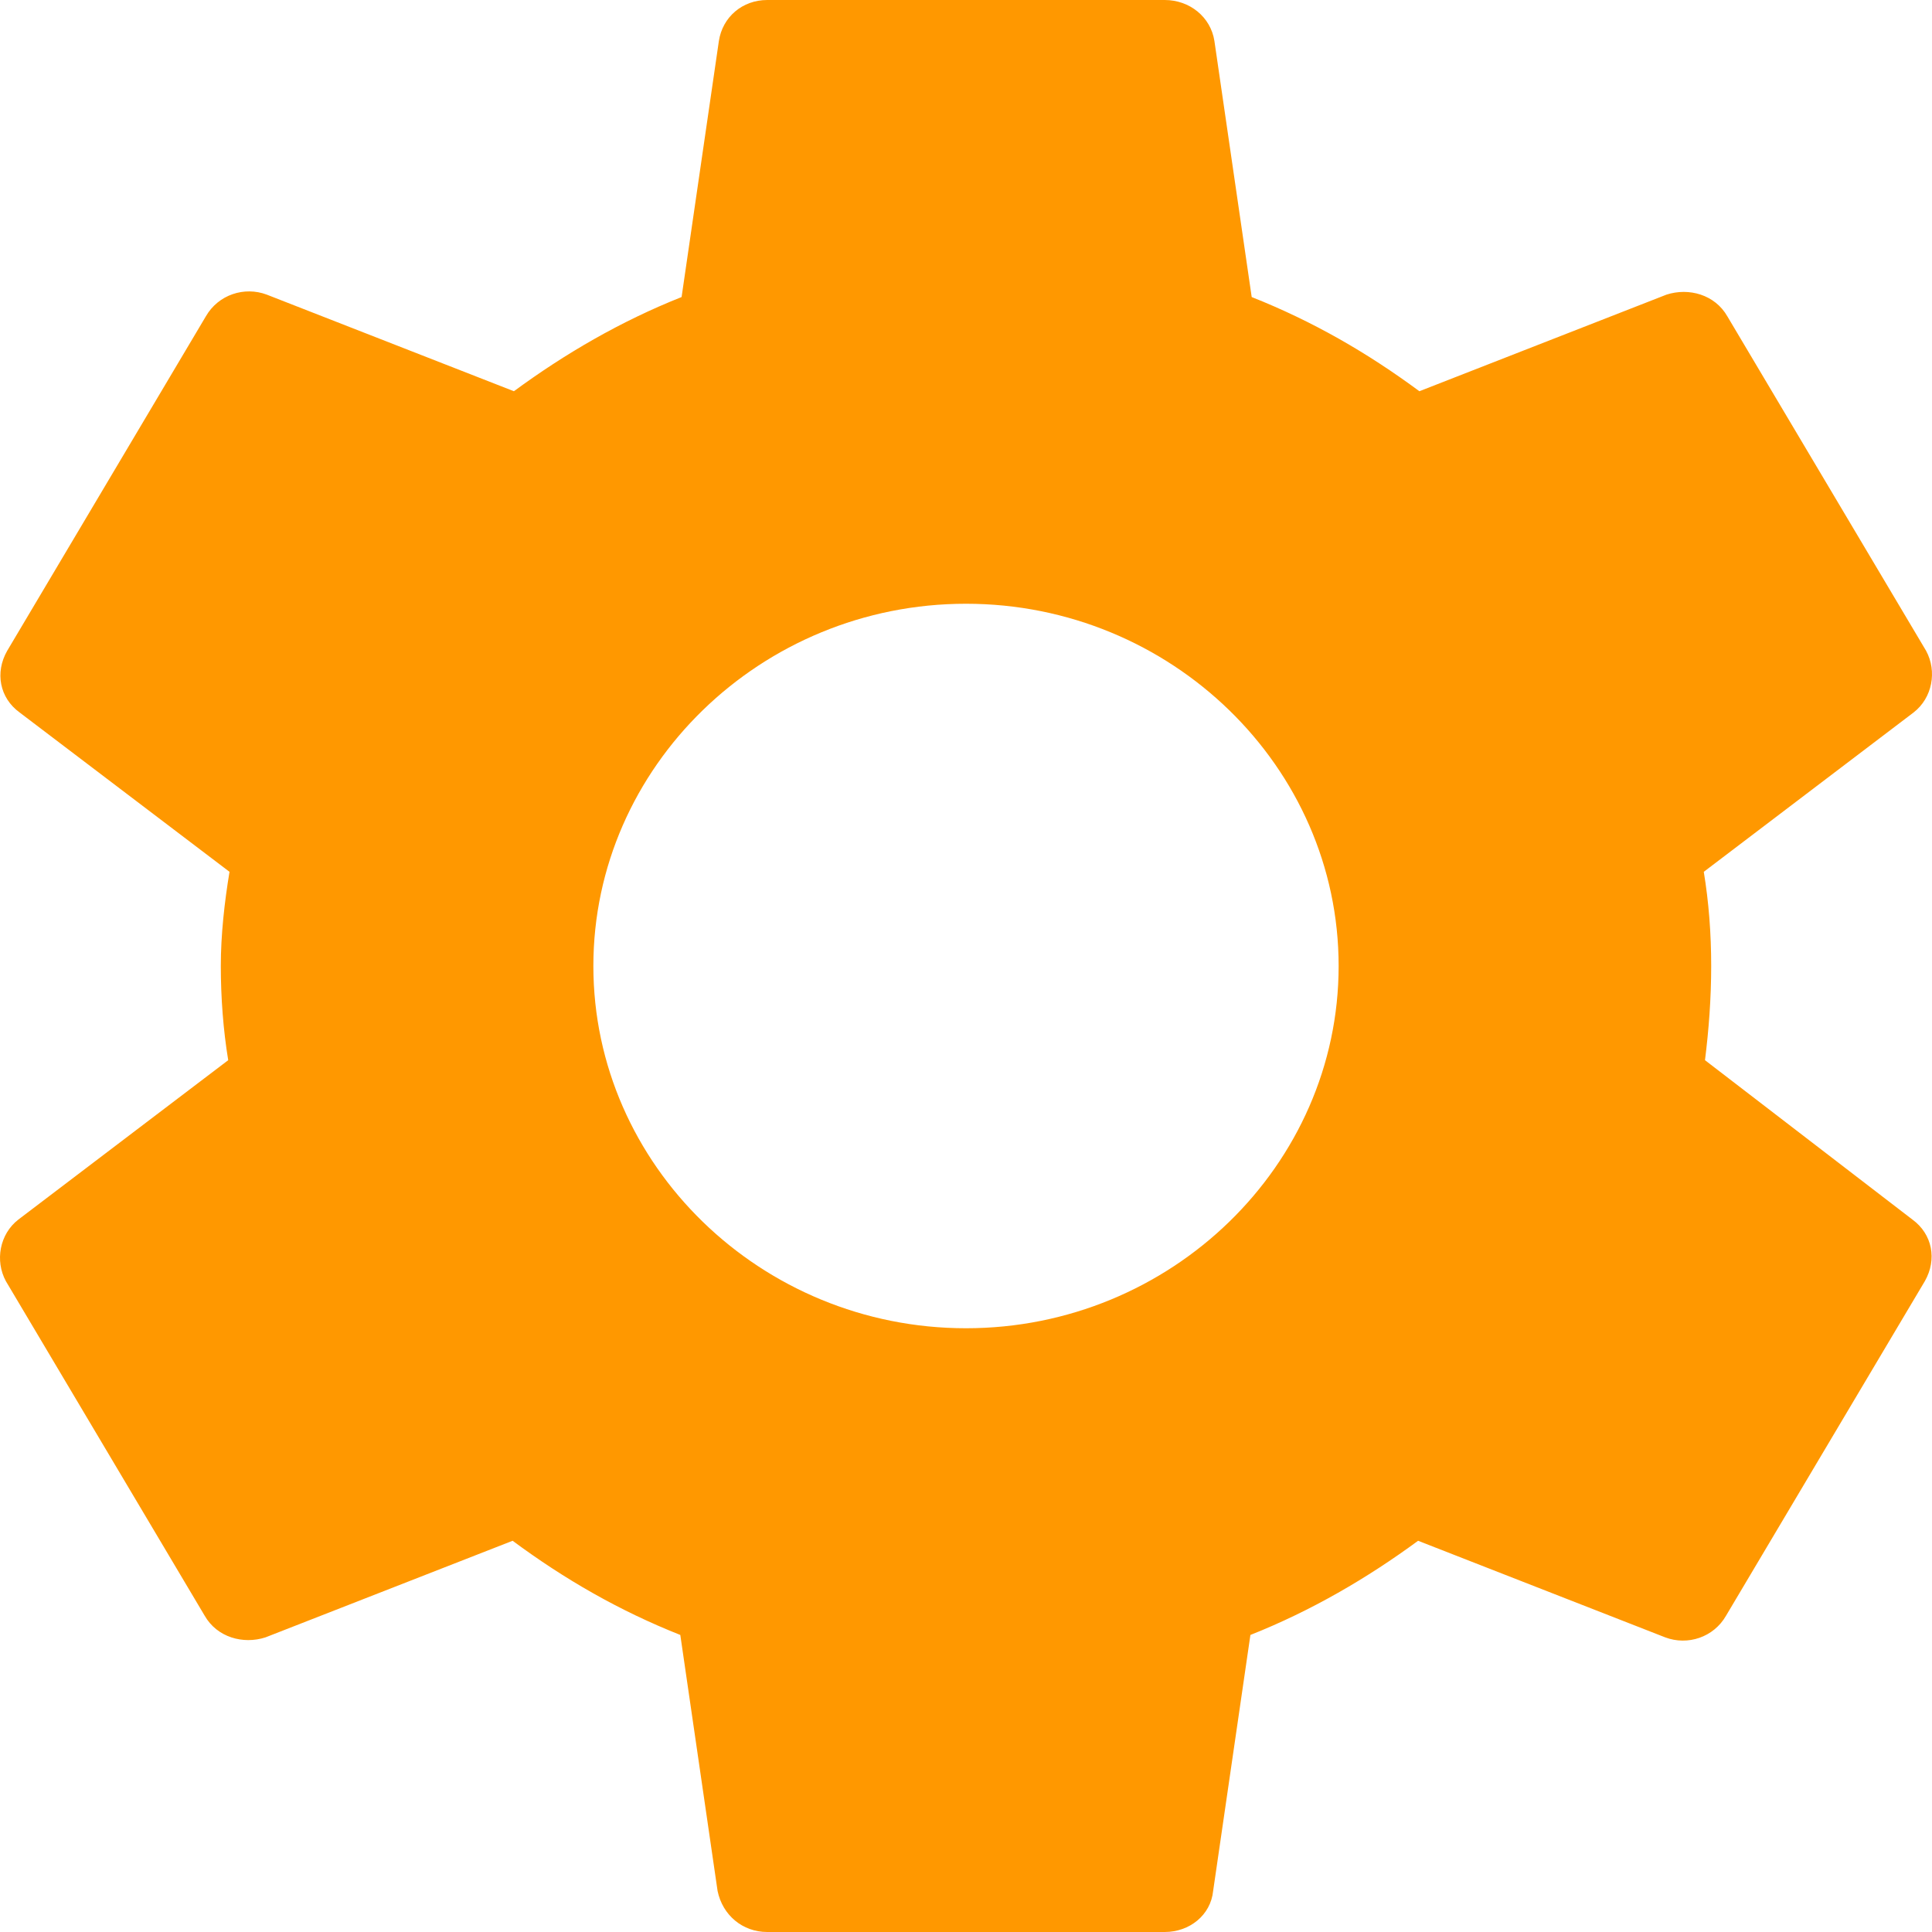
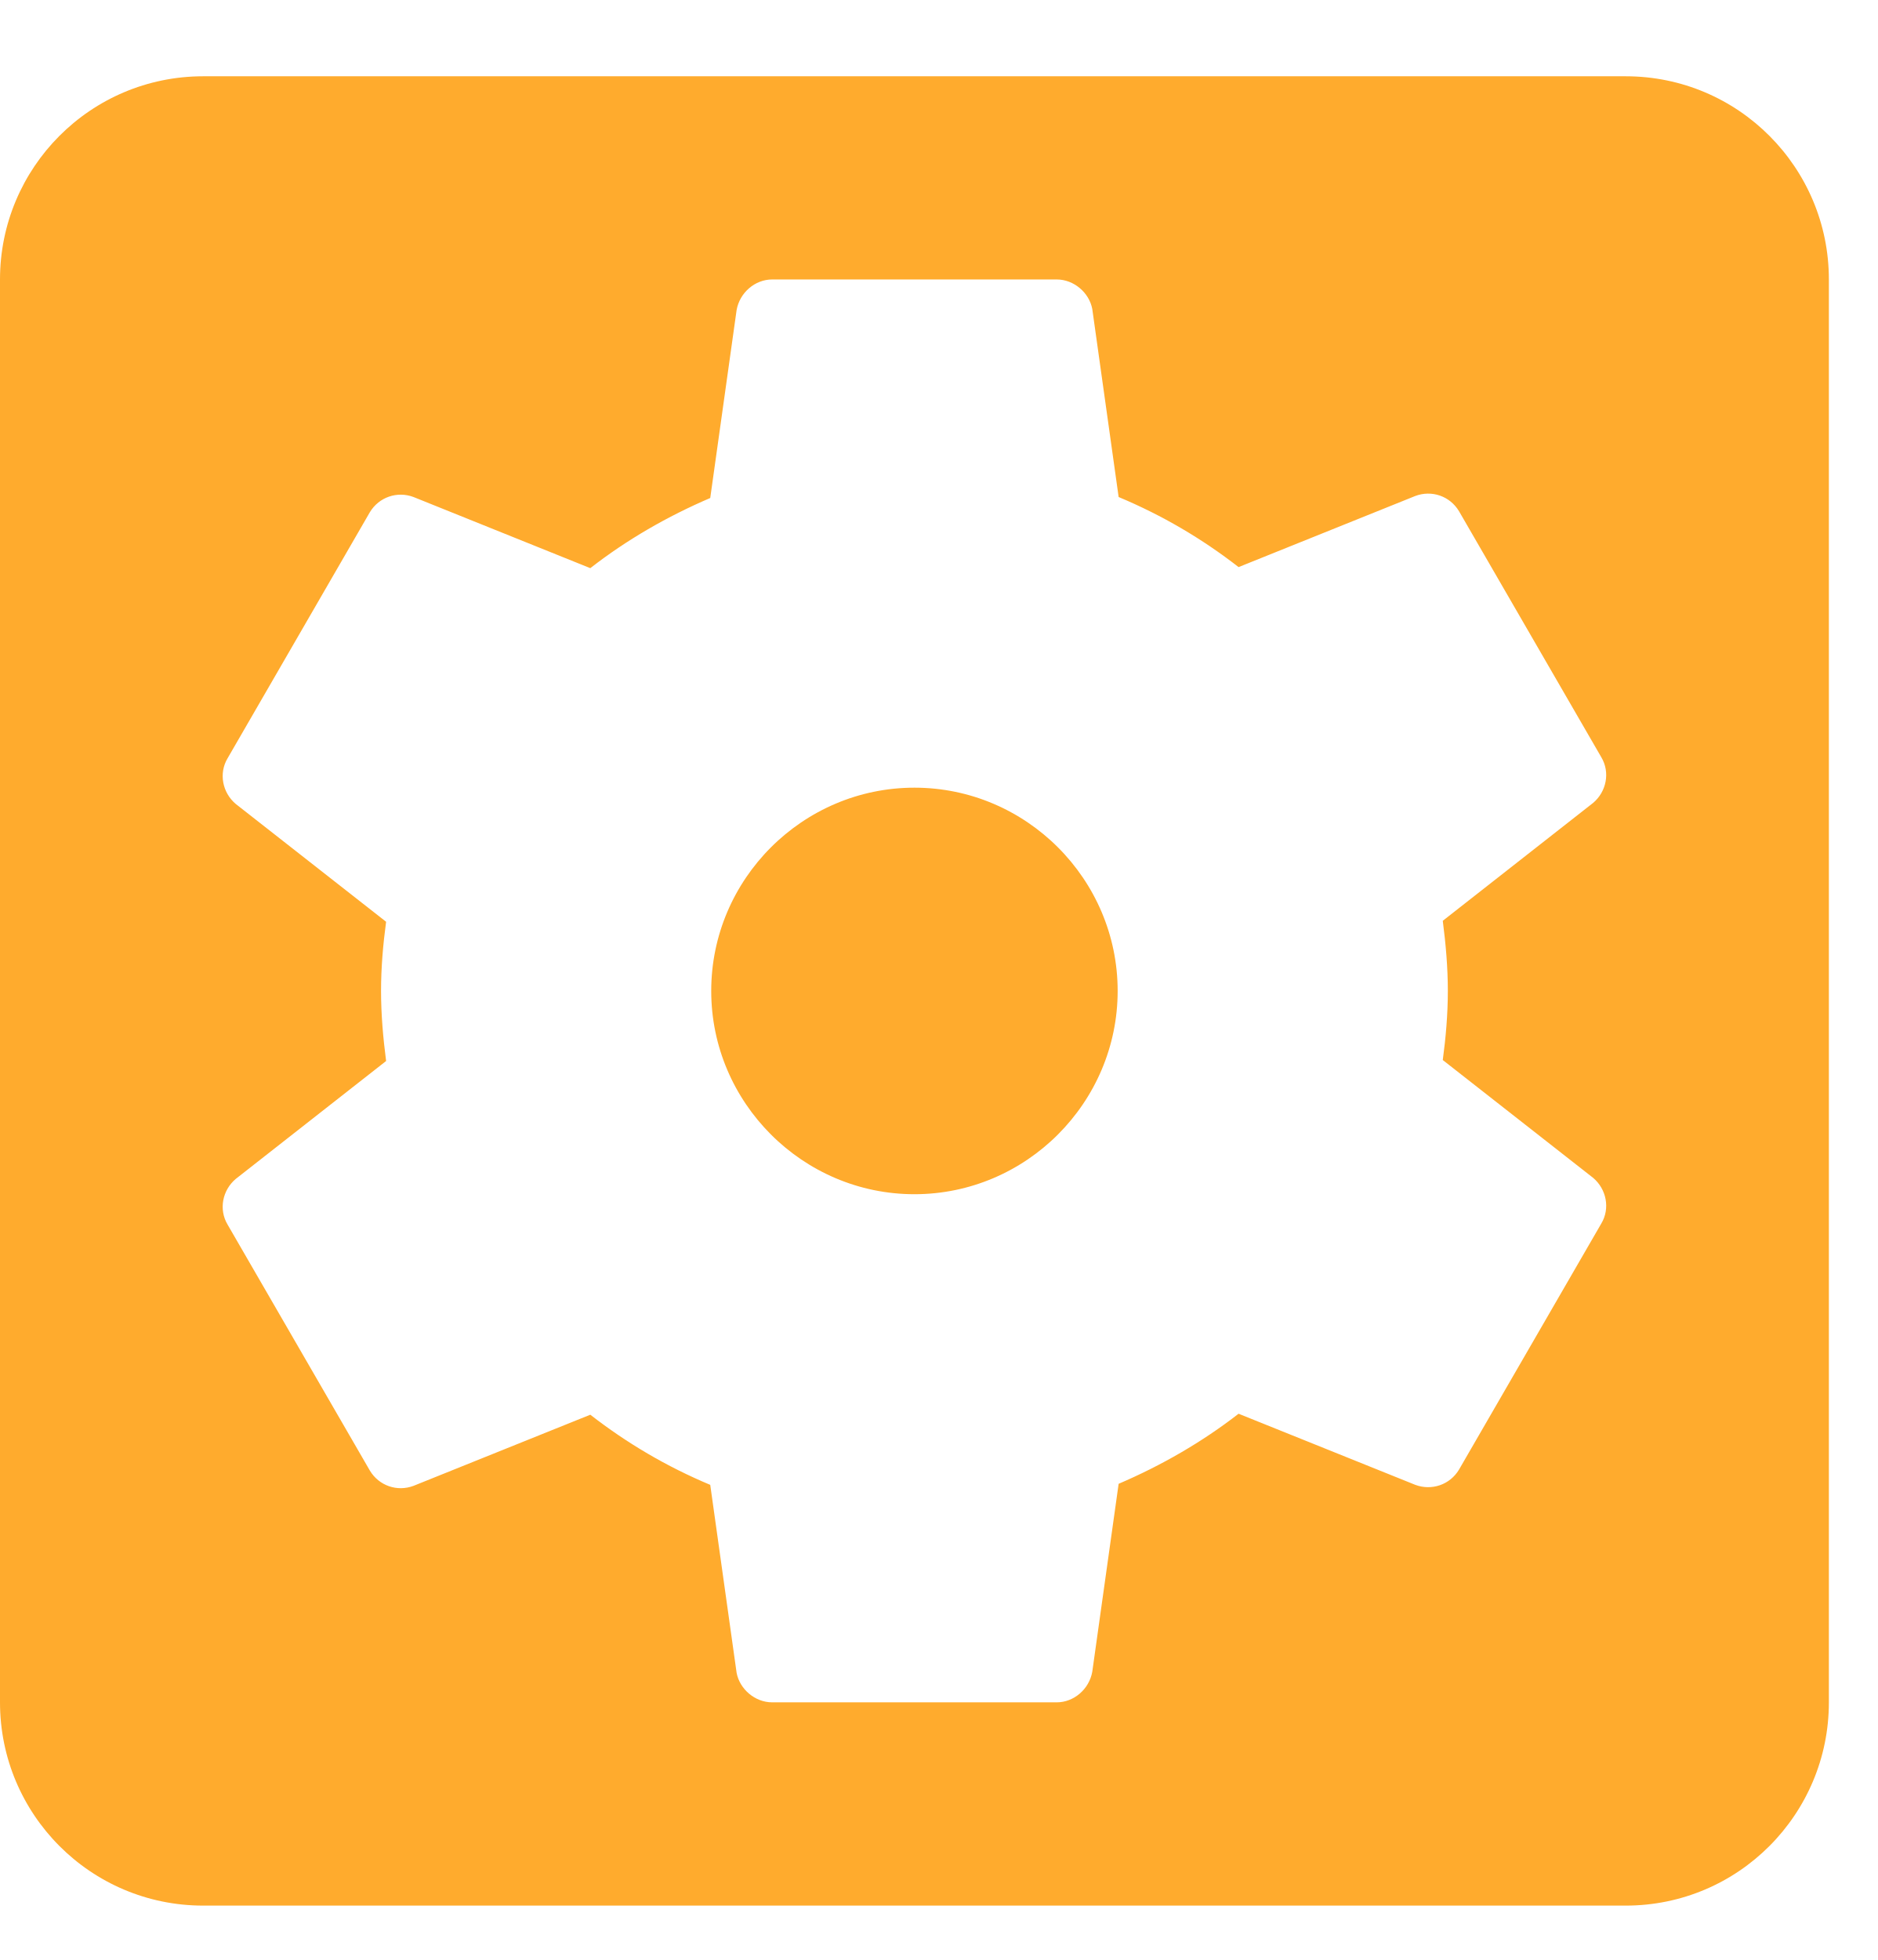
- <svg xmlns="http://www.w3.org/2000/svg" width="24" height="24" viewBox="0 0 24 24" fill="none">
-   <path d="M21.18 13.17C21.227 12.795 21.257 12.405 21.257 12C21.257 11.595 21.227 11.205 21.165 10.83L23.772 8.85C24.004 8.67 24.065 8.34 23.927 8.085L21.458 3.93C21.304 3.66 20.98 3.57 20.702 3.66L17.632 4.86C16.983 4.38 16.305 3.99 15.549 3.69L15.086 0.51C15.04 0.21 14.777 0 14.469 0H9.531C9.223 0 8.976 0.21 8.93 0.51L8.467 3.69C7.711 3.99 7.016 4.395 6.384 4.86L3.314 3.66C3.036 3.555 2.712 3.66 2.557 3.93L0.089 8.085C-0.065 8.355 -0.004 8.67 0.243 8.85L2.851 10.83C2.789 11.205 2.743 11.61 2.743 12C2.743 12.39 2.773 12.795 2.835 13.17L0.228 15.15C-0.004 15.33 -0.065 15.66 0.073 15.915L2.542 20.07C2.696 20.34 3.02 20.43 3.298 20.34L6.368 19.14C7.016 19.62 7.695 20.01 8.451 20.31L8.914 23.49C8.976 23.79 9.223 24 9.531 24H14.469C14.777 24 15.04 23.79 15.07 23.49L15.533 20.31C16.289 20.01 16.983 19.605 17.616 19.14L20.686 20.34C20.964 20.445 21.288 20.34 21.442 20.07L23.911 15.915C24.065 15.645 24.004 15.33 23.757 15.15L21.18 13.17ZM12 16.5C9.454 16.5 7.371 14.475 7.371 12C7.371 9.525 9.454 7.5 12 7.5C14.546 7.5 16.629 9.525 16.629 12C16.629 14.475 14.546 16.5 12 16.5Z" fill="#FF9800" />
+ <svg xmlns="http://www.w3.org/2000/svg" width="23" height="24" viewBox="0 0 23 24" fill="none">
+   <path d="M11.2 9.645C9.831 9.645 8.711 10.765 8.711 12.134C8.711 13.502 9.831 14.623 11.2 14.623C12.569 14.623 13.689 13.502 13.689 12.134C13.689 10.765 12.569 9.645 11.2 9.645ZM19.911 0.934H2.489C1.108 0.934 0 2.054 0 3.422V20.845C0 22.214 1.108 23.334 2.489 23.334H19.911C21.292 23.334 22.4 22.214 22.4 20.845V3.422C22.4 2.054 21.292 0.934 19.911 0.934ZM17.733 12.134C17.733 12.42 17.708 12.706 17.671 12.98L19.513 14.423C19.675 14.56 19.724 14.797 19.612 14.983L17.87 17.995C17.758 18.182 17.534 18.256 17.335 18.182L15.17 17.311C14.722 17.659 14.224 17.945 13.701 18.169L13.378 20.471C13.34 20.683 13.154 20.845 12.942 20.845H9.458C9.246 20.845 9.06 20.683 9.022 20.484L8.699 18.182C8.164 17.958 7.678 17.671 7.23 17.323L5.065 18.194C4.866 18.269 4.642 18.194 4.53 18.007L2.788 14.996C2.676 14.809 2.725 14.573 2.887 14.436L4.729 12.992C4.692 12.706 4.667 12.42 4.667 12.134C4.667 11.847 4.692 11.561 4.729 11.287L2.887 9.844C2.725 9.707 2.676 9.47 2.788 9.284L4.53 6.272C4.642 6.086 4.866 6.011 5.065 6.086L7.23 6.957C7.678 6.608 8.176 6.322 8.699 6.098L9.022 3.796C9.06 3.584 9.246 3.422 9.458 3.422H12.942C13.154 3.422 13.34 3.584 13.378 3.783L13.701 6.086C14.236 6.31 14.722 6.596 15.17 6.944L17.335 6.073C17.534 5.998 17.758 6.073 17.87 6.26L19.612 9.271C19.724 9.458 19.675 9.694 19.513 9.831L17.671 11.275C17.708 11.561 17.733 11.847 17.733 12.134Z" fill="#FFAB2D" />
</svg>
